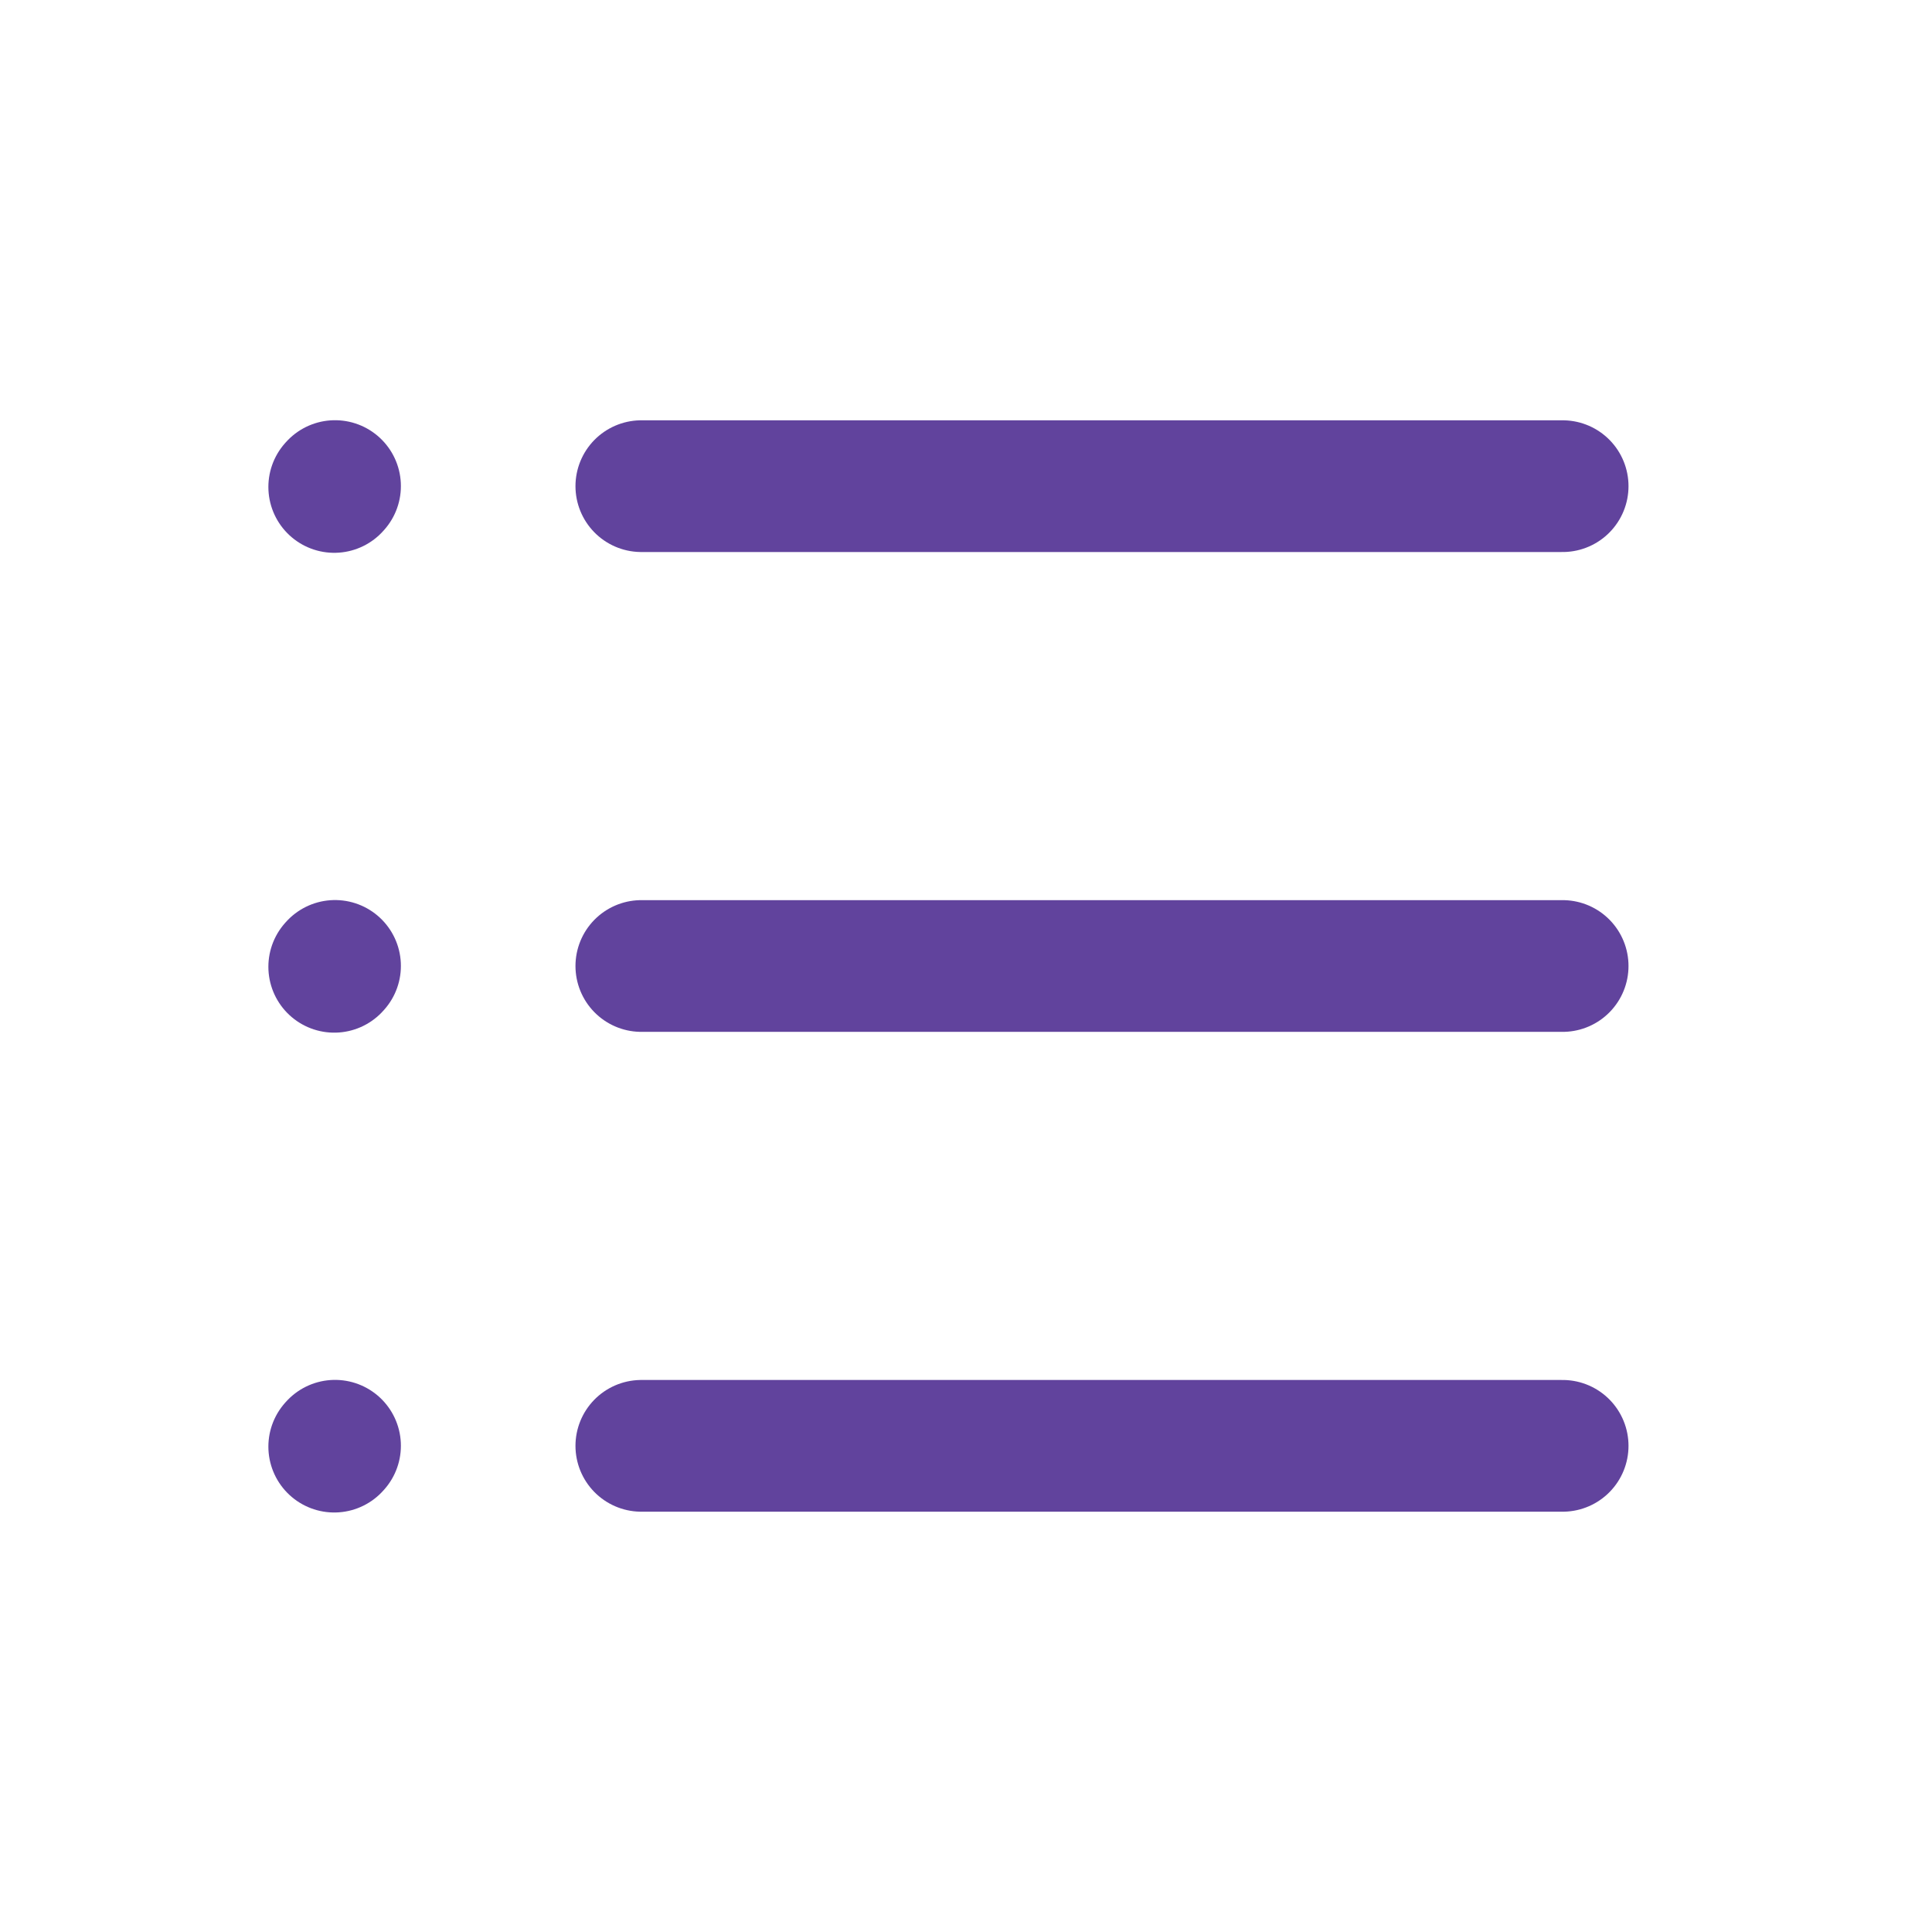
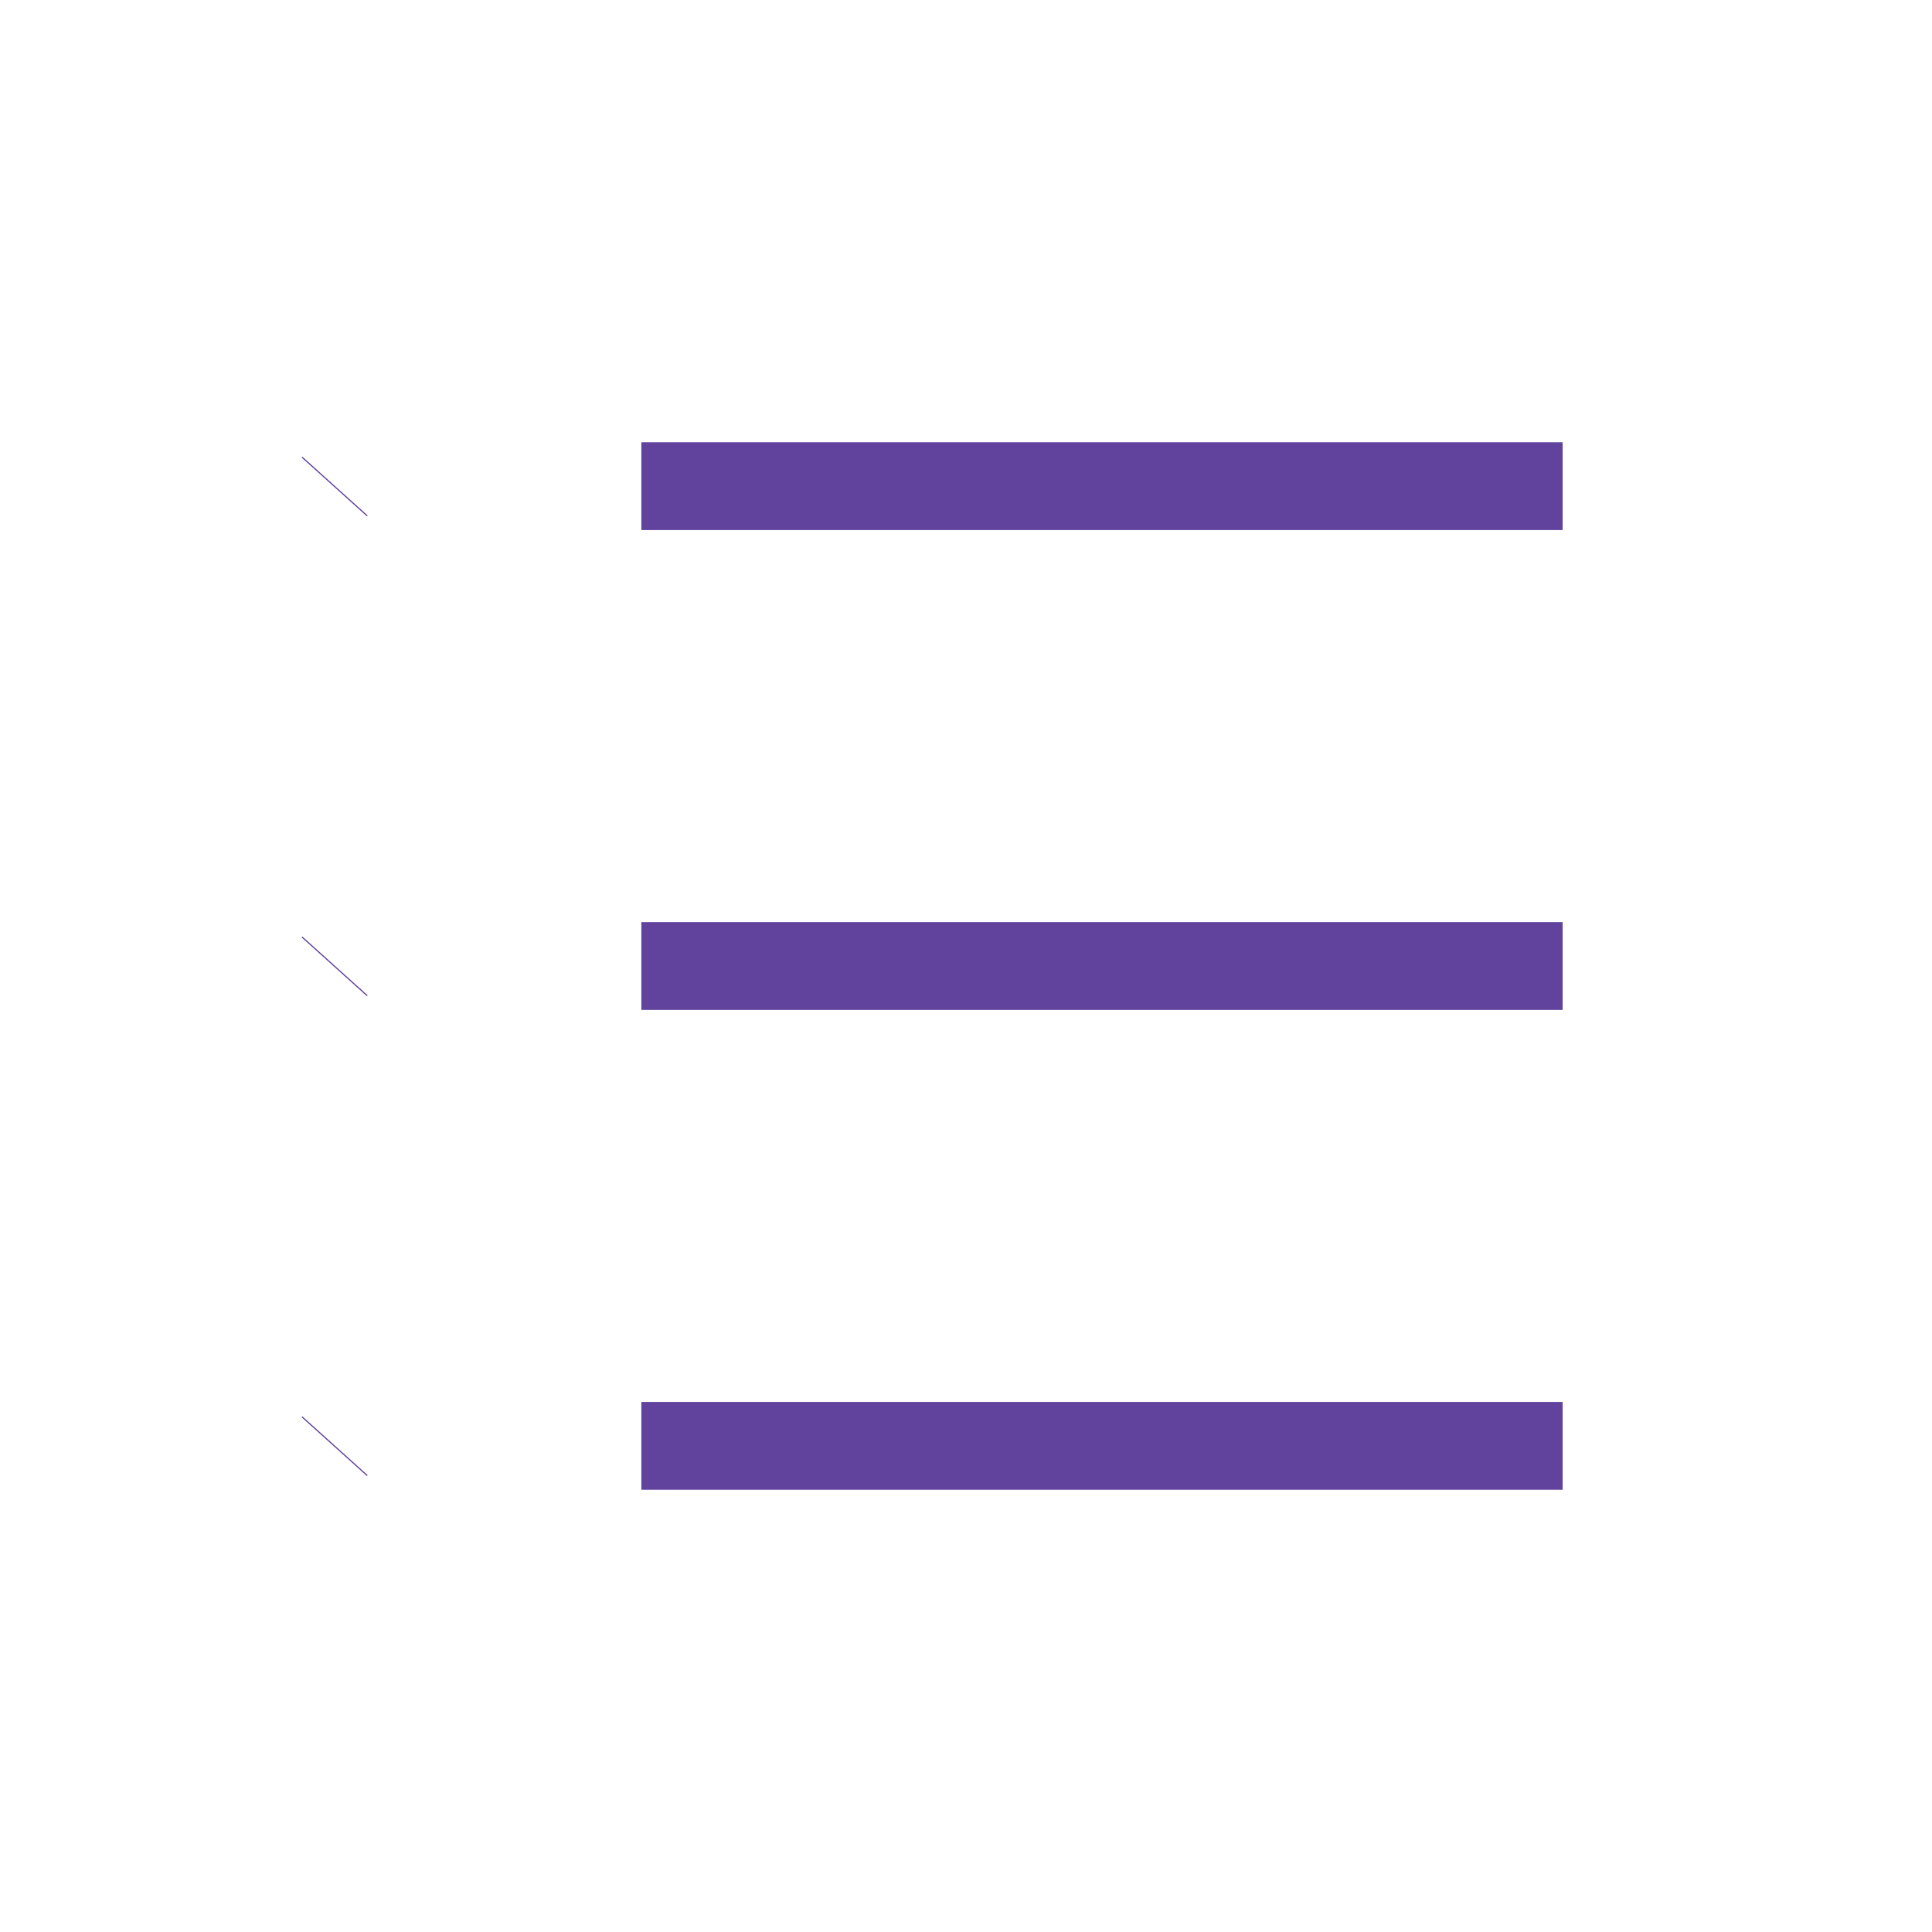
<svg xmlns="http://www.w3.org/2000/svg" width="22" height="22" viewBox="0 0 22 22" fill="none">
-   <path d="M7.303 5.536H17.794" stroke="#61439D" stroke-width="1.5" stroke-linecap="round" stroke-linejoin="round" />
-   <path d="M3.806 5.545L3.815 5.535" stroke="#61439D" stroke-width="1.5" stroke-linecap="round" stroke-linejoin="round" />
-   <path d="M3.806 11.009L3.815 10.999" stroke="#61439D" stroke-width="1.5" stroke-linecap="round" stroke-linejoin="round" />
-   <path d="M3.806 16.473L3.815 16.463" stroke="#61439D" stroke-width="1.5" stroke-linecap="round" stroke-linejoin="round" />
-   <path d="M7.303 11H17.794" stroke="#61439D" stroke-width="1.5" stroke-linecap="round" stroke-linejoin="round" />
-   <path d="M7.303 16.464H17.794" stroke="#61439D" stroke-width="1.5" stroke-linecap="round" stroke-linejoin="round" />
+   <path d="M7.303 5.536H17.794" stroke="#61439D" strokeWidth="1.5" strokeLinecap="round" strokeLinejoin="round" />
+   <path d="M3.806 5.545L3.815 5.535" stroke="#61439D" strokeWidth="1.5" strokeLinecap="round" strokeLinejoin="round" />
+   <path d="M3.806 11.009L3.815 10.999" stroke="#61439D" strokeWidth="1.5" strokeLinecap="round" strokeLinejoin="round" />
+   <path d="M3.806 16.473L3.815 16.463" stroke="#61439D" strokeWidth="1.5" strokeLinecap="round" strokeLinejoin="round" />
+   <path d="M7.303 11H17.794" stroke="#61439D" strokeWidth="1.5" strokeLinecap="round" strokeLinejoin="round" />
+   <path d="M7.303 16.464H17.794" stroke="#61439D" strokeWidth="1.5" strokeLinecap="round" strokeLinejoin="round" />
</svg>
